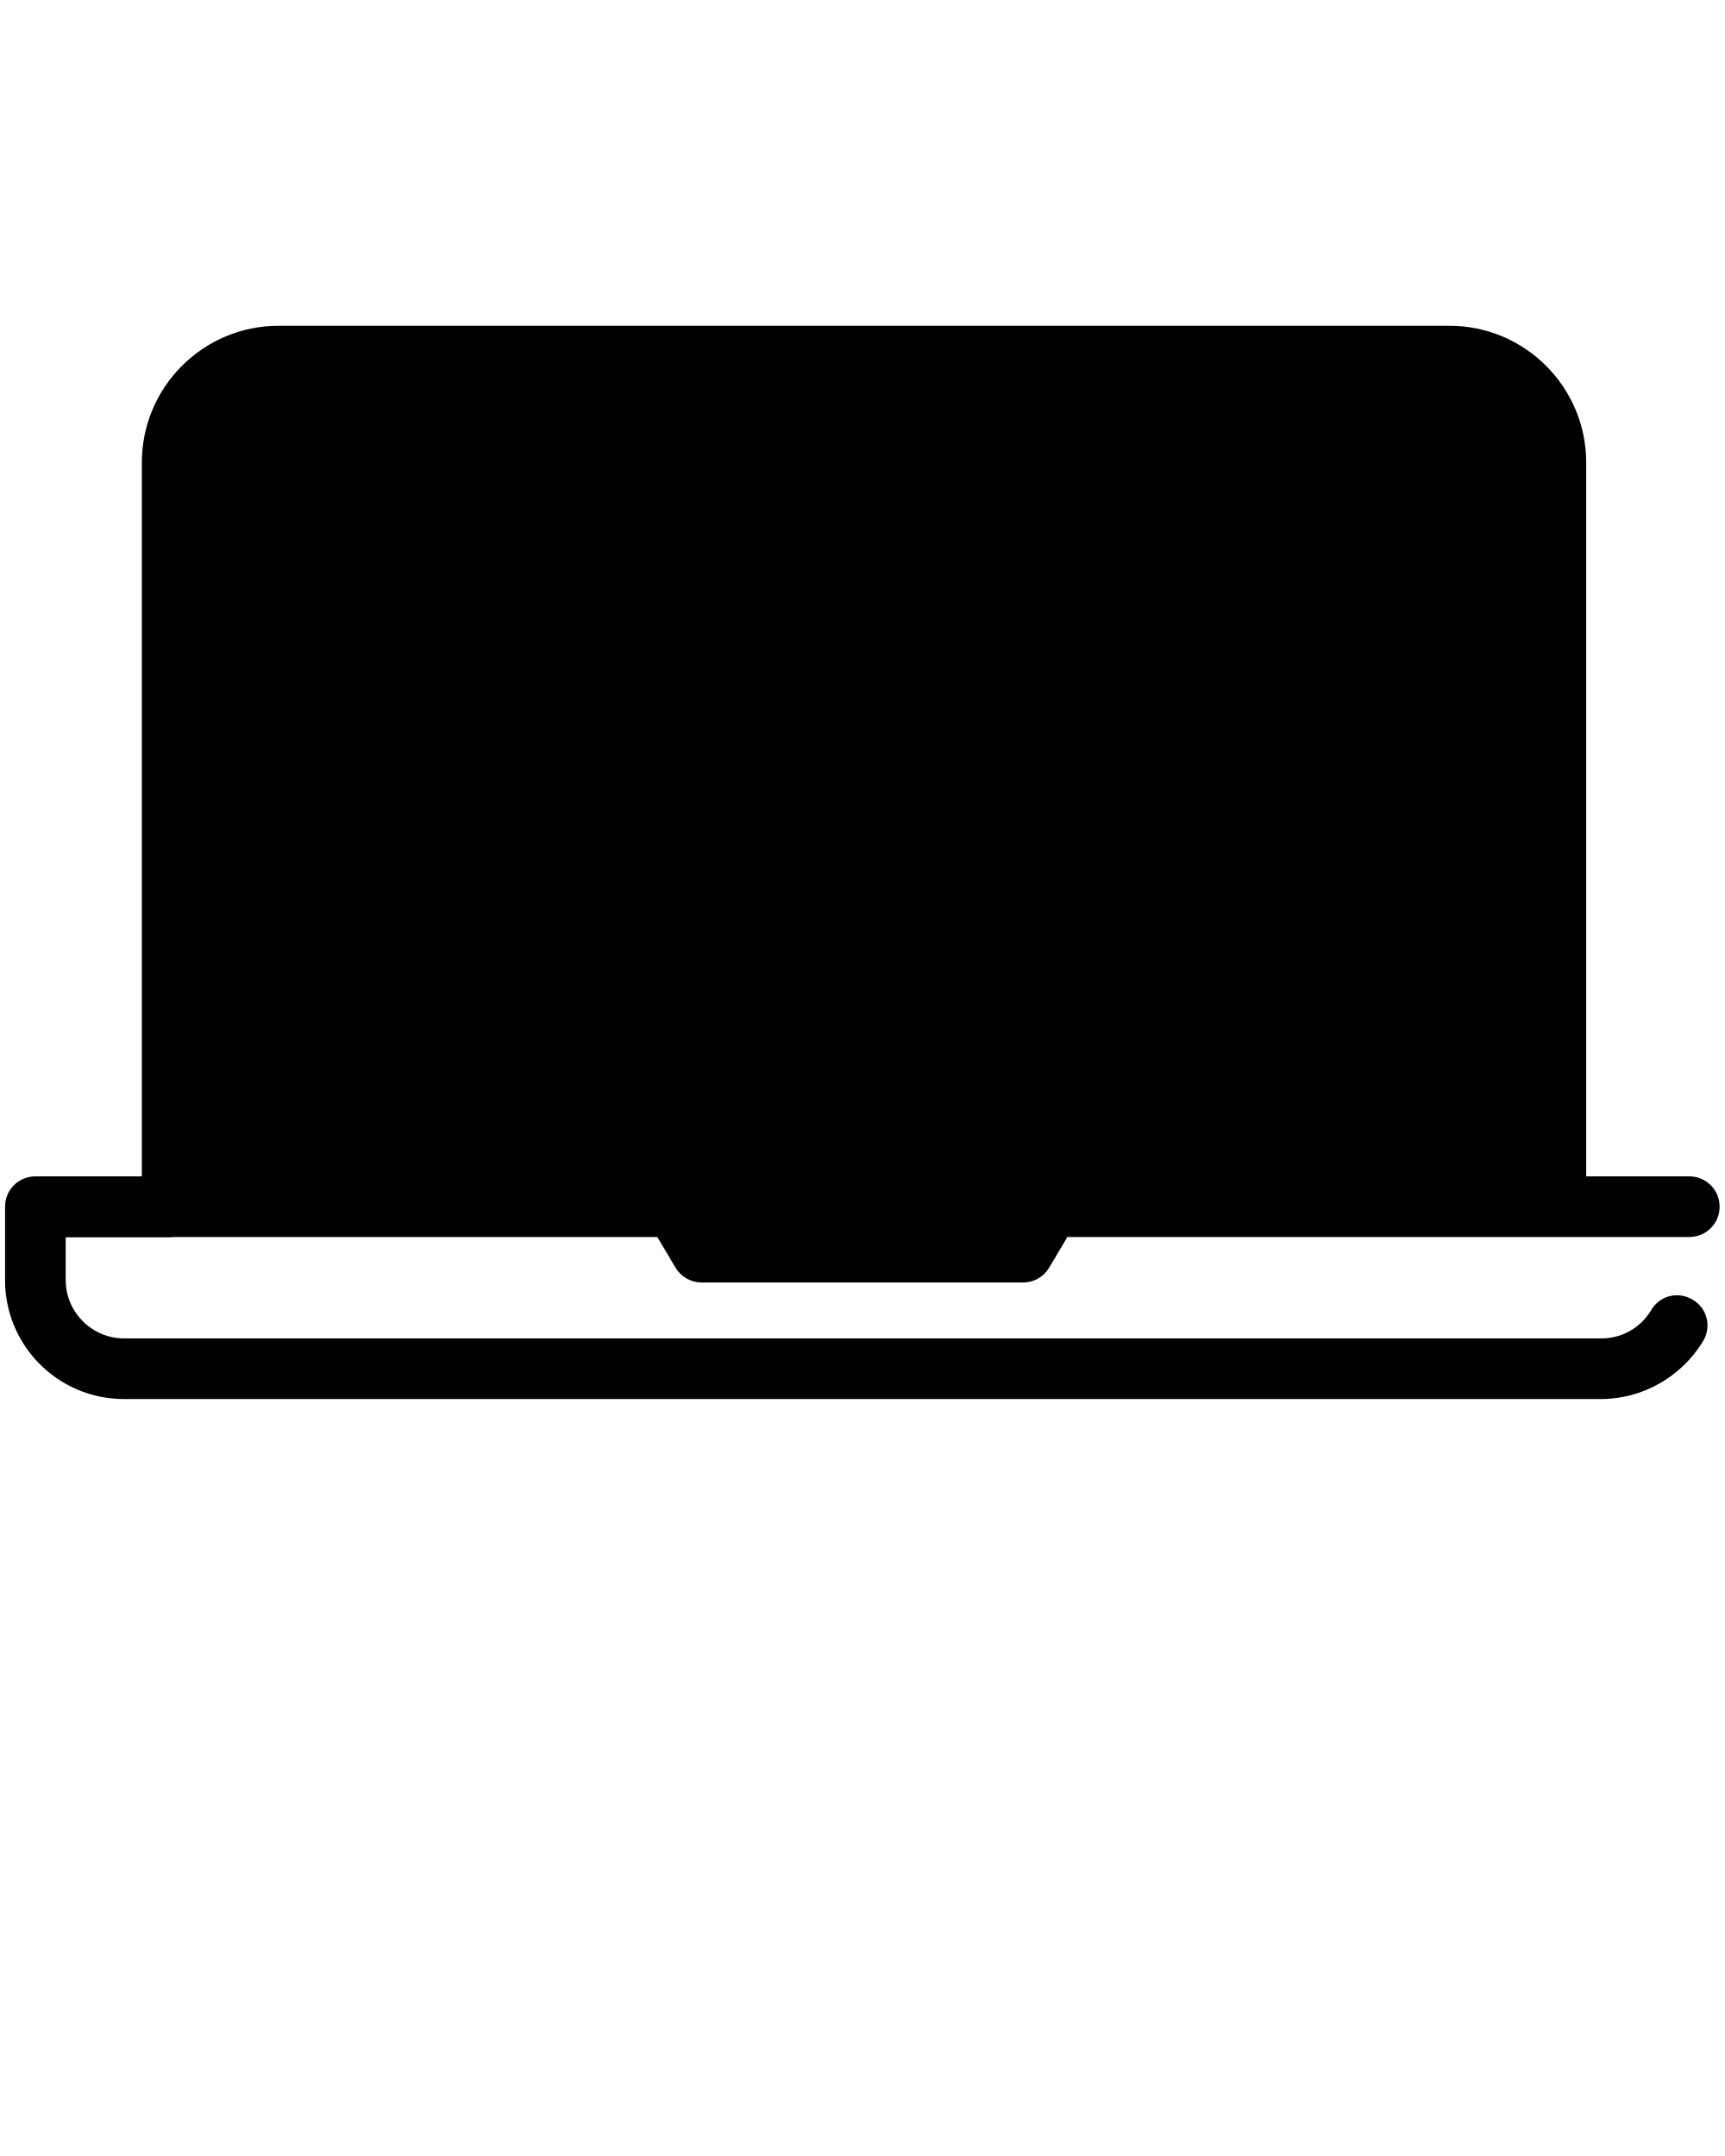
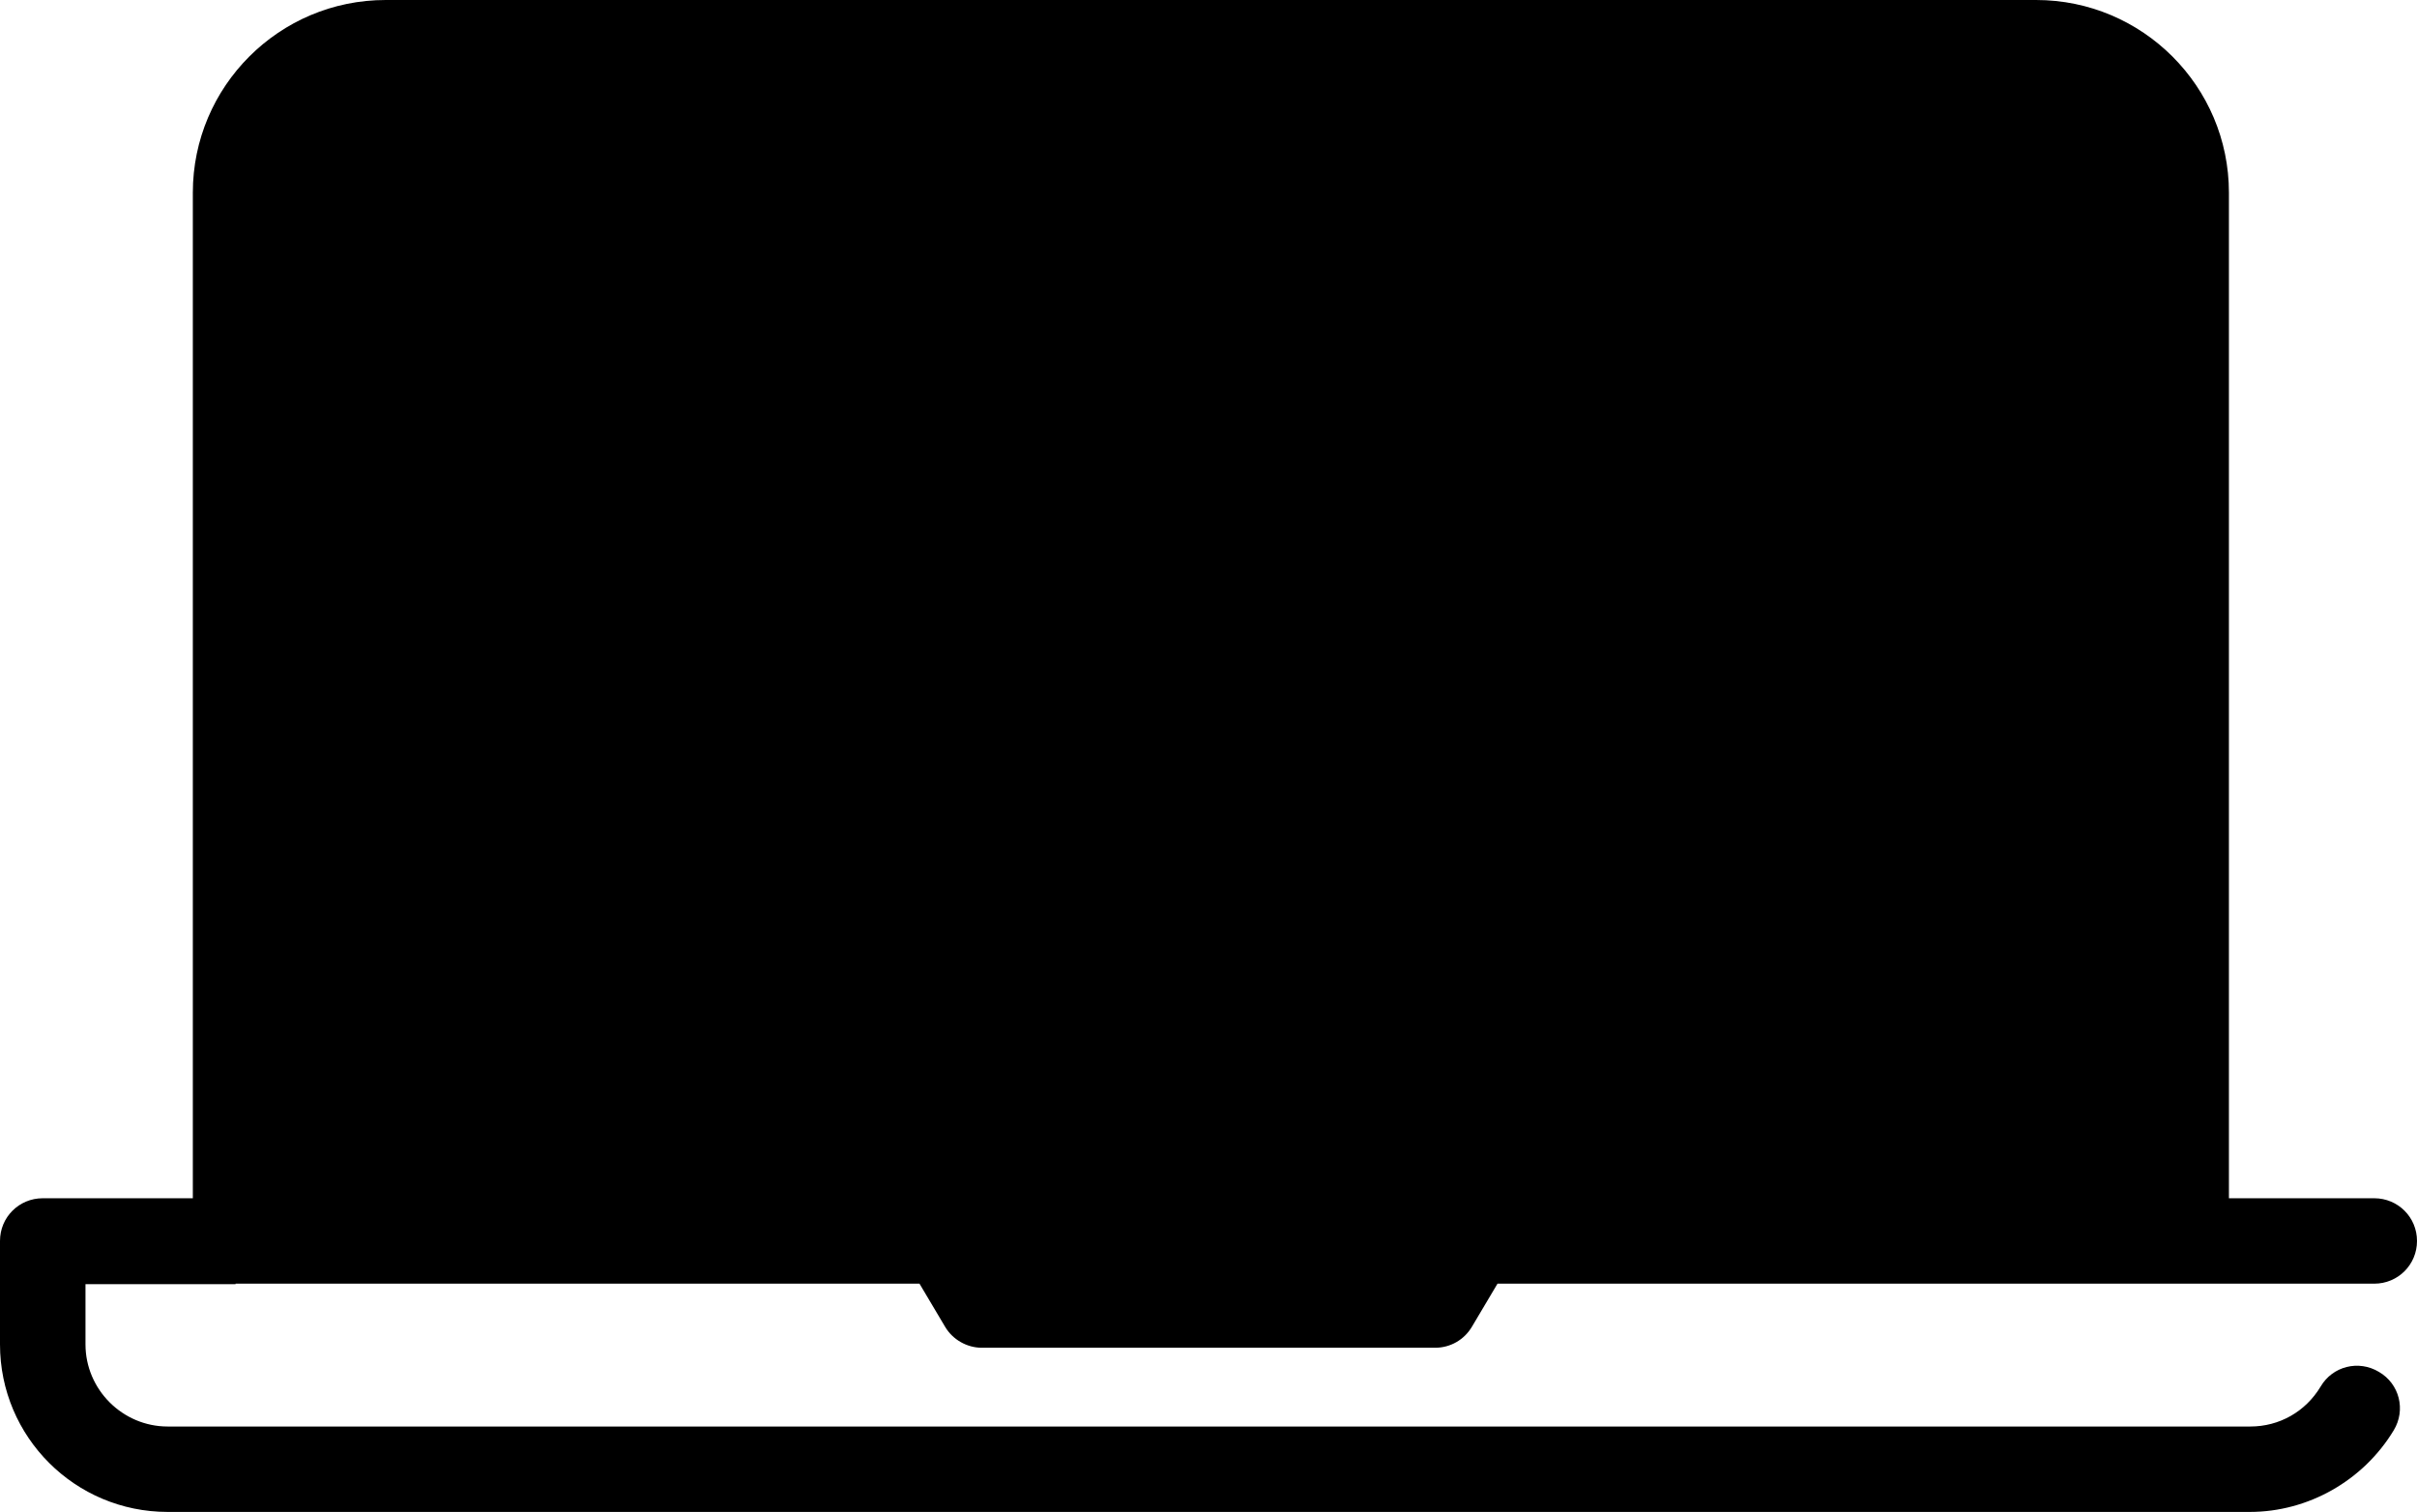
- <svg xmlns="http://www.w3.org/2000/svg" version="1.1" x="0px" y="0px" viewBox="0 0 512 640" style="enable-background:new 0 0 512 512;" xml:space="preserve">
-   <path d="M51.1,367.2h144l5.4,9.1c1.6,2.7,4.6,4.4,7.7,4.4h95.5c3.2,0,6.1-1.7,7.7-4.4l5.4-9.1h145h39.6c5,0,9-4,9-9s-4-9-9-9h-30.6  V137.3c0-22.4-18.2-40.6-40.6-40.6H82.7c-22.4,0-40.6,18.2-40.6,40.6v211.9H10.5c-5,0-9,4-9,9V380c0,19.5,15.8,35.3,35.3,35.3h438.4  c12.3,0,23.9-6.6,30.3-17.2c2.6-4.3,1.2-9.8-3.1-12.3c-4.3-2.6-9.8-1.2-12.3,3.1c-3.2,5.3-8.7,8.4-14.8,8.4H36.8  c-9.5,0-17.3-7.8-17.3-17.3v-12.7H51.1z" />
+ <svg xmlns="http://www.w3.org/2000/svg" width="219" height="137" viewBox="0 0 219 137" fill="none">
+   <path d="M21.345 116.317H83.314L85.638 120.23C86.326 121.391 87.617 122.122 88.951 122.122H130.049C131.426 122.122 132.674 121.391 133.362 120.23L135.686 116.317H198.085H215.127C217.279 116.317 219 114.597 219 112.447C219 110.297 217.279 108.577 215.127 108.577H201.959V17.458C201.959 7.826 194.126 0 184.487 0H34.944C25.304 0 17.472 7.826 17.472 17.458V108.577H3.873C1.721 108.577 0 110.297 0 112.447V121.821C0 130.206 6.799 137 15.191 137H203.852C209.145 137 214.137 134.162 216.891 129.604C218.01 127.755 217.408 125.39 215.557 124.315C213.707 123.197 211.34 123.799 210.264 125.648C208.887 127.927 206.52 129.26 203.895 129.26H15.191C11.103 129.26 7.746 125.906 7.746 121.821V116.36H21.345V116.317Z" fill="black" />
</svg>
